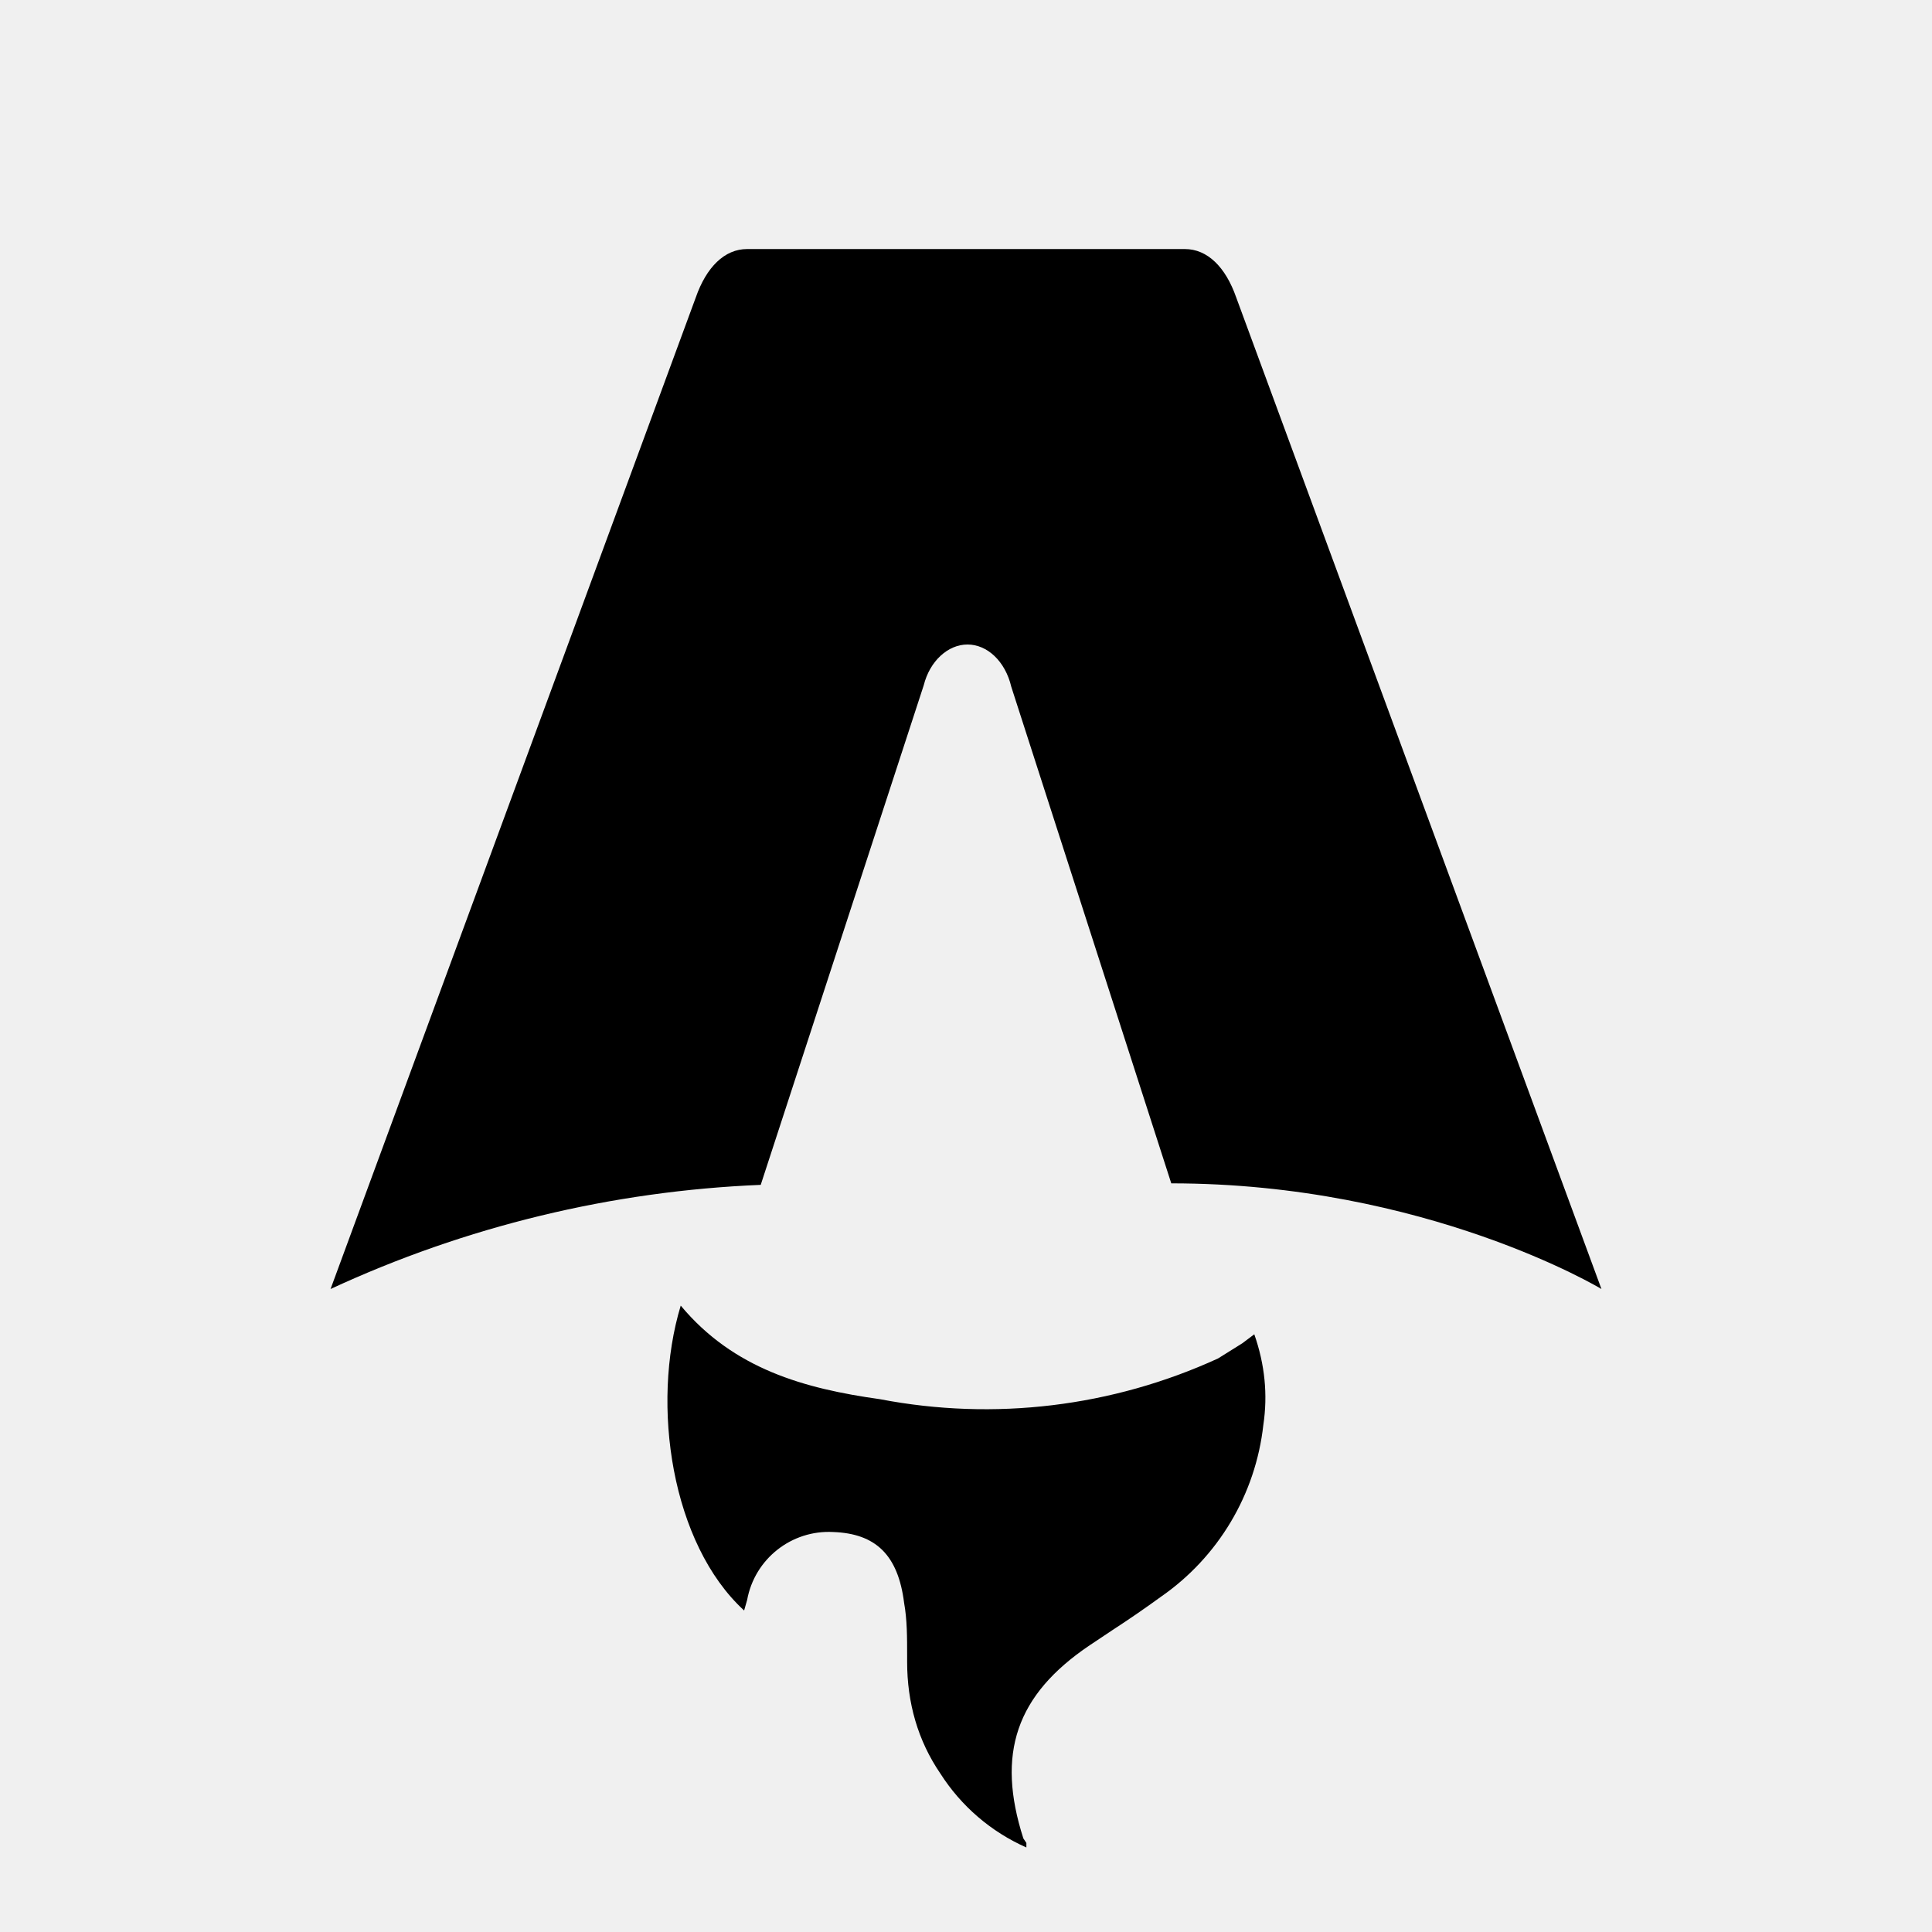
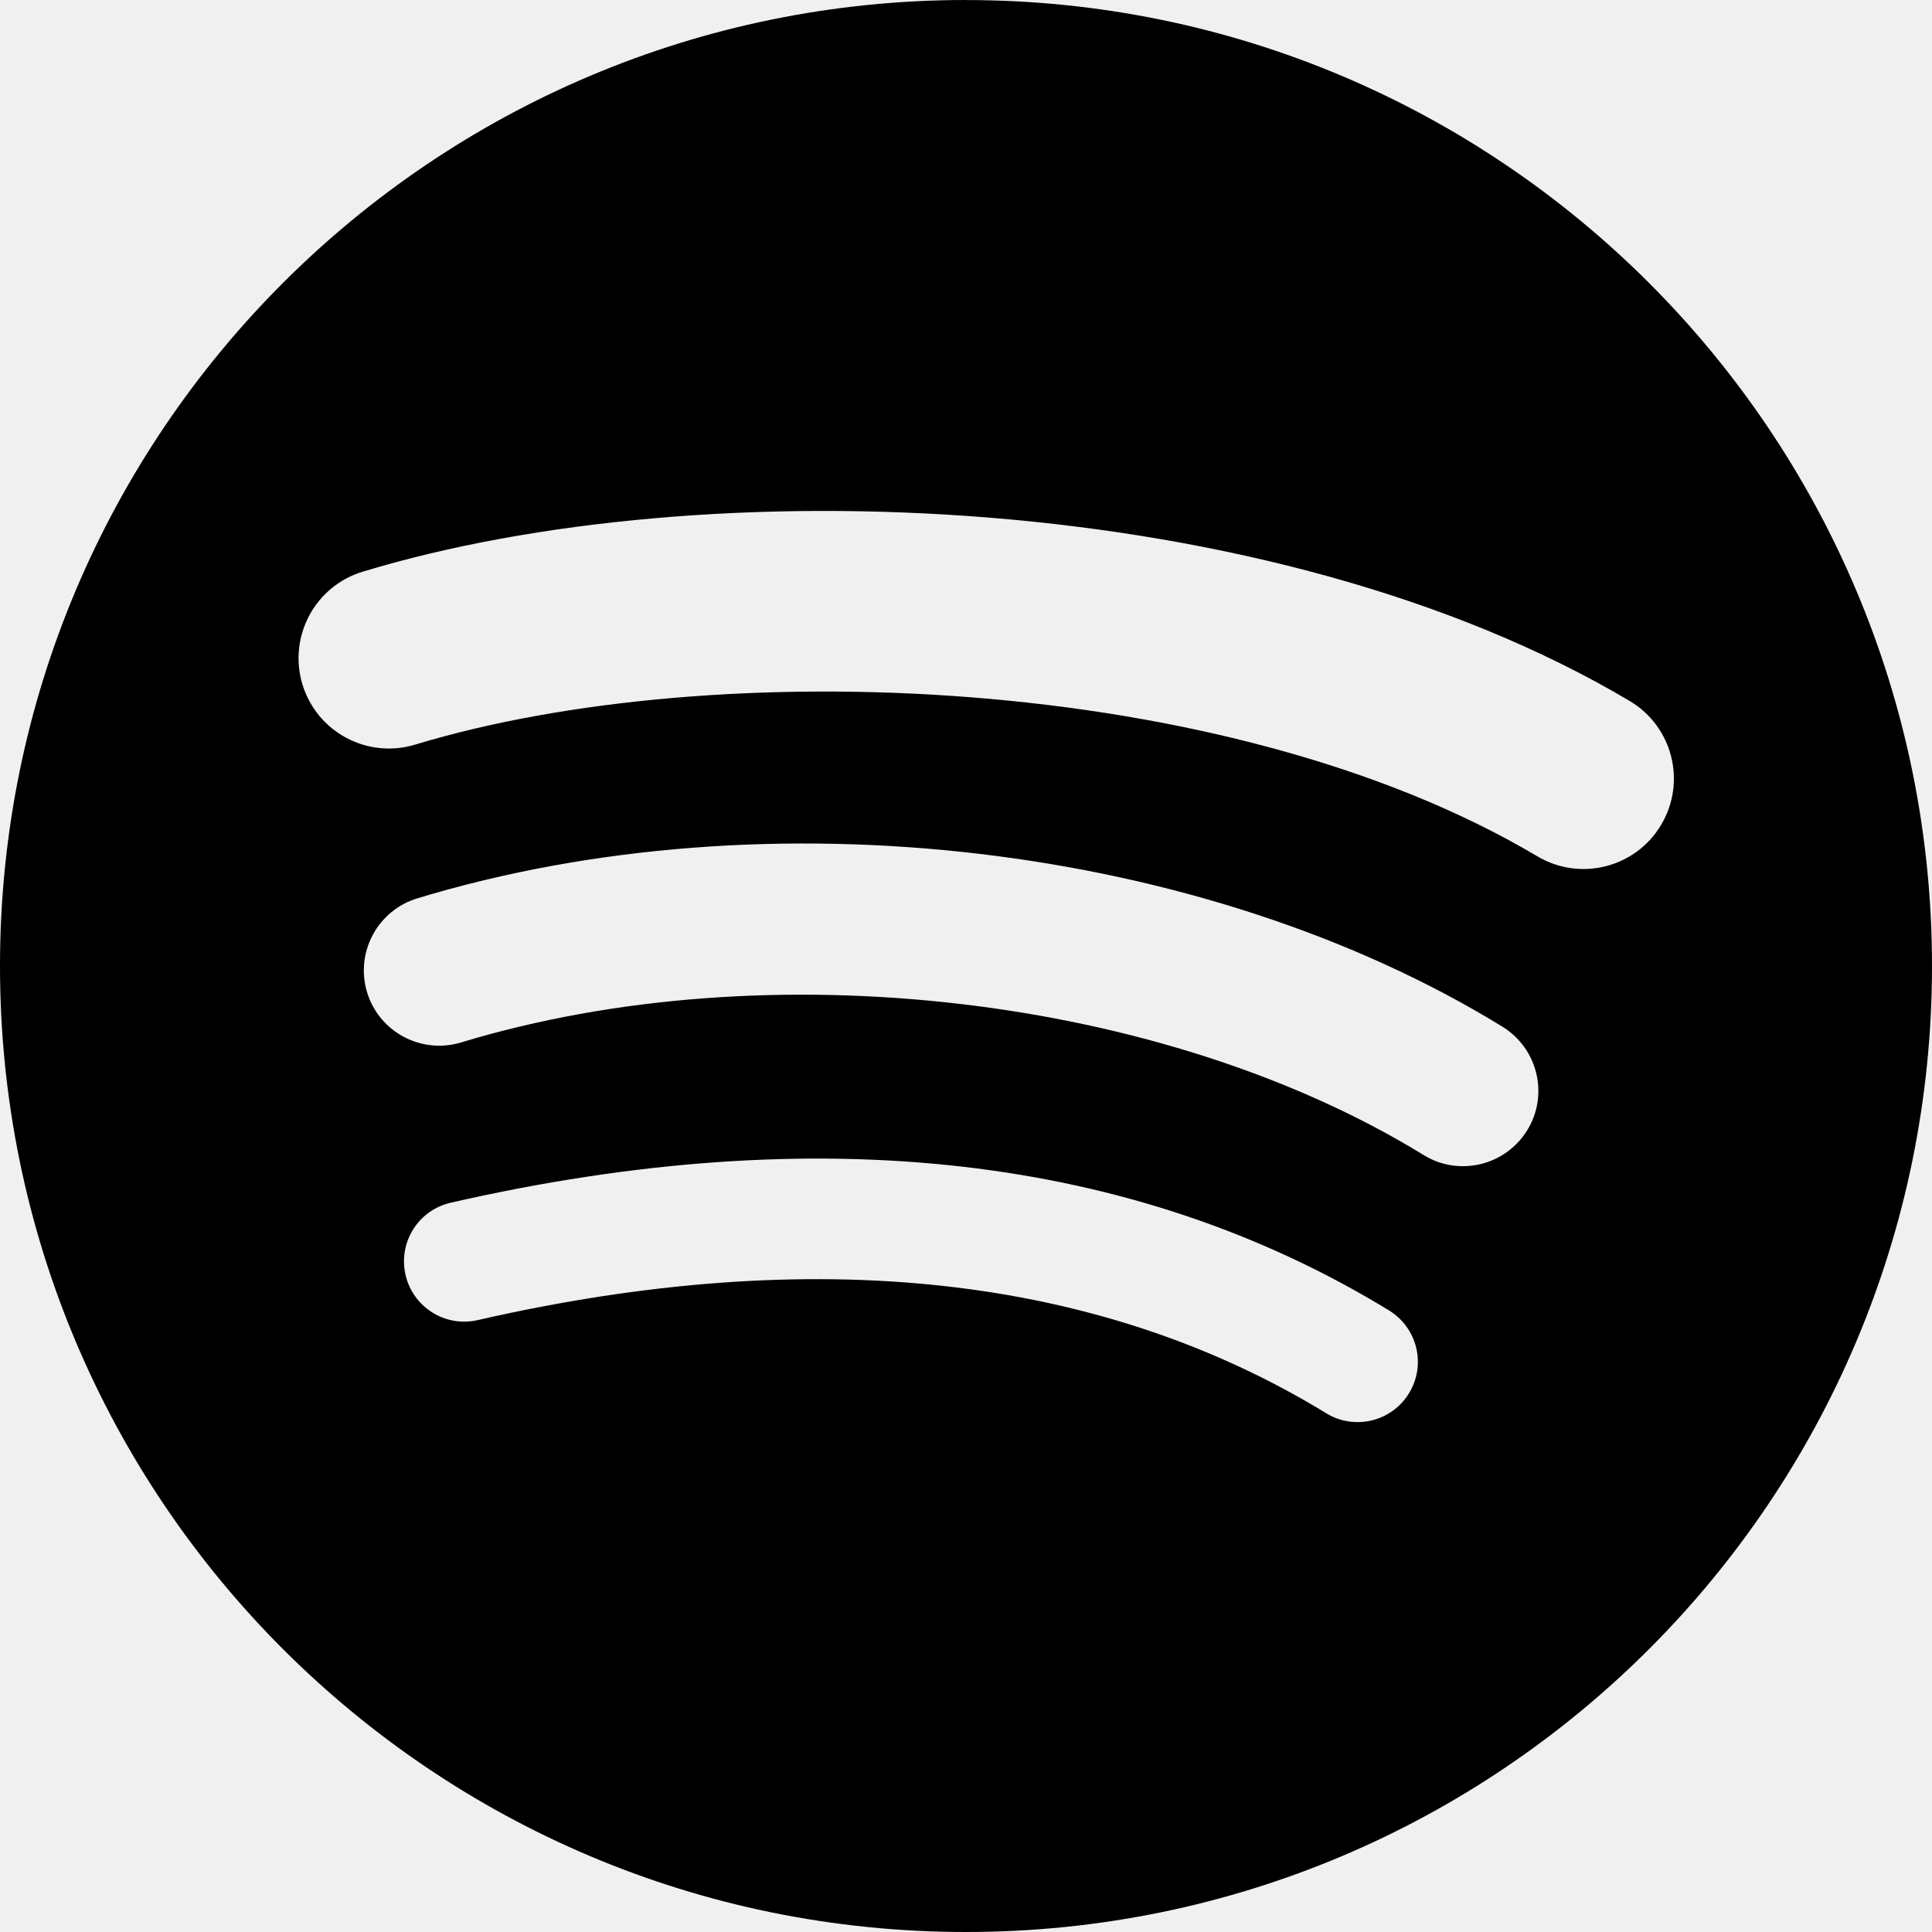
- <svg xmlns="http://www.w3.org/2000/svg" fill="none" viewBox="0 0 128 128">
-   <path d="M50.4 78.5a75.1 75.1 0 0 0-28.5 6.9l24.2-65.7c.7-2 1.9-3.2 3.4-3.2h29c1.5 0 2.7 1.2 3.4 3.2l24.2 65.7s-11.6-7-28.5-7L67 45.5c-.4-1.7-1.6-2.8-2.9-2.8-1.3 0-2.5 1.1-2.9 2.7L50.4 78.5Zm-1.1 28.2Zm-4.2-20.2c-2 6.6-.6 15.8 4.2 20.2a17.5 17.5 0 0 1 .2-.7 5.5 5.5 0 0 1 5.7-4.5c2.8.1 4.3 1.5 4.7 4.7.2 1.1.2 2.3.2 3.5v.4c0 2.7.7 5.2 2.2 7.4a13 13 0 0 0 5.7 4.9v-.3l-.2-.3c-1.8-5.6-.5-9.5 4.4-12.8l1.5-1a73 73 0 0 0 3.2-2.2 16 16 0 0 0 6.8-11.4c.3-2 .1-4-.6-6l-.8.6-1.6 1a37 37 0 0 1-22.4 2.7c-5-.7-9.7-2-13.2-6.2Z" />
+ <svg xmlns="http://www.w3.org/2000/svg" width="256" height="256" fill="none" viewBox="0 0 256 256">
+   <path d="M128 0C57.308 0 0 57.309 0 128c0 70.696 57.309 128 128 128c70.697 0 128-57.304 128-128C256 57.314 198.697.007 127.998.007zm58.699 184.614c-2.293 3.76-7.215 4.952-10.975 2.644c-30.053-18.357-67.885-22.515-112.44-12.335a7.981 7.981 0 0 1-9.552-6.007a7.968 7.968 0 0 1 6-9.553c48.76-11.14 90.583-6.344 124.323 14.276c3.76 2.308 4.952 7.215 2.644 10.975m15.667-34.853c-2.89 4.695-9.034 6.178-13.726 3.289c-34.406-21.148-86.853-27.273-127.548-14.92c-5.278 1.594-10.852-1.38-12.454-6.649c-1.59-5.278 1.386-10.842 6.655-12.446c46.485-14.106 104.275-7.273 143.787 17.007c4.692 2.89 6.175 9.034 3.286 13.72zm1.345-36.293C162.457 88.964 94.394 86.71 55.007 98.666c-6.325 1.918-13.014-1.653-14.93-7.978c-1.917-6.328 1.65-13.012 7.98-14.935C93.27 62.027 168.434 64.68 215.929 92.876c5.702 3.376 7.566 10.724 4.188 16.405c-3.362 5.69-10.73 7.565-16.4 4.187z" />
  <style>
-         path { fill: #000; }
-         @media (prefers-color-scheme: dark) {
-             path { fill: #FFF; }
-         }
-     </style>
+     path { fill: #000; }
+     @media (prefers-color-scheme: dark) {
+       path { fill: #1ED760; }
+     }
+   </style>
</svg>
